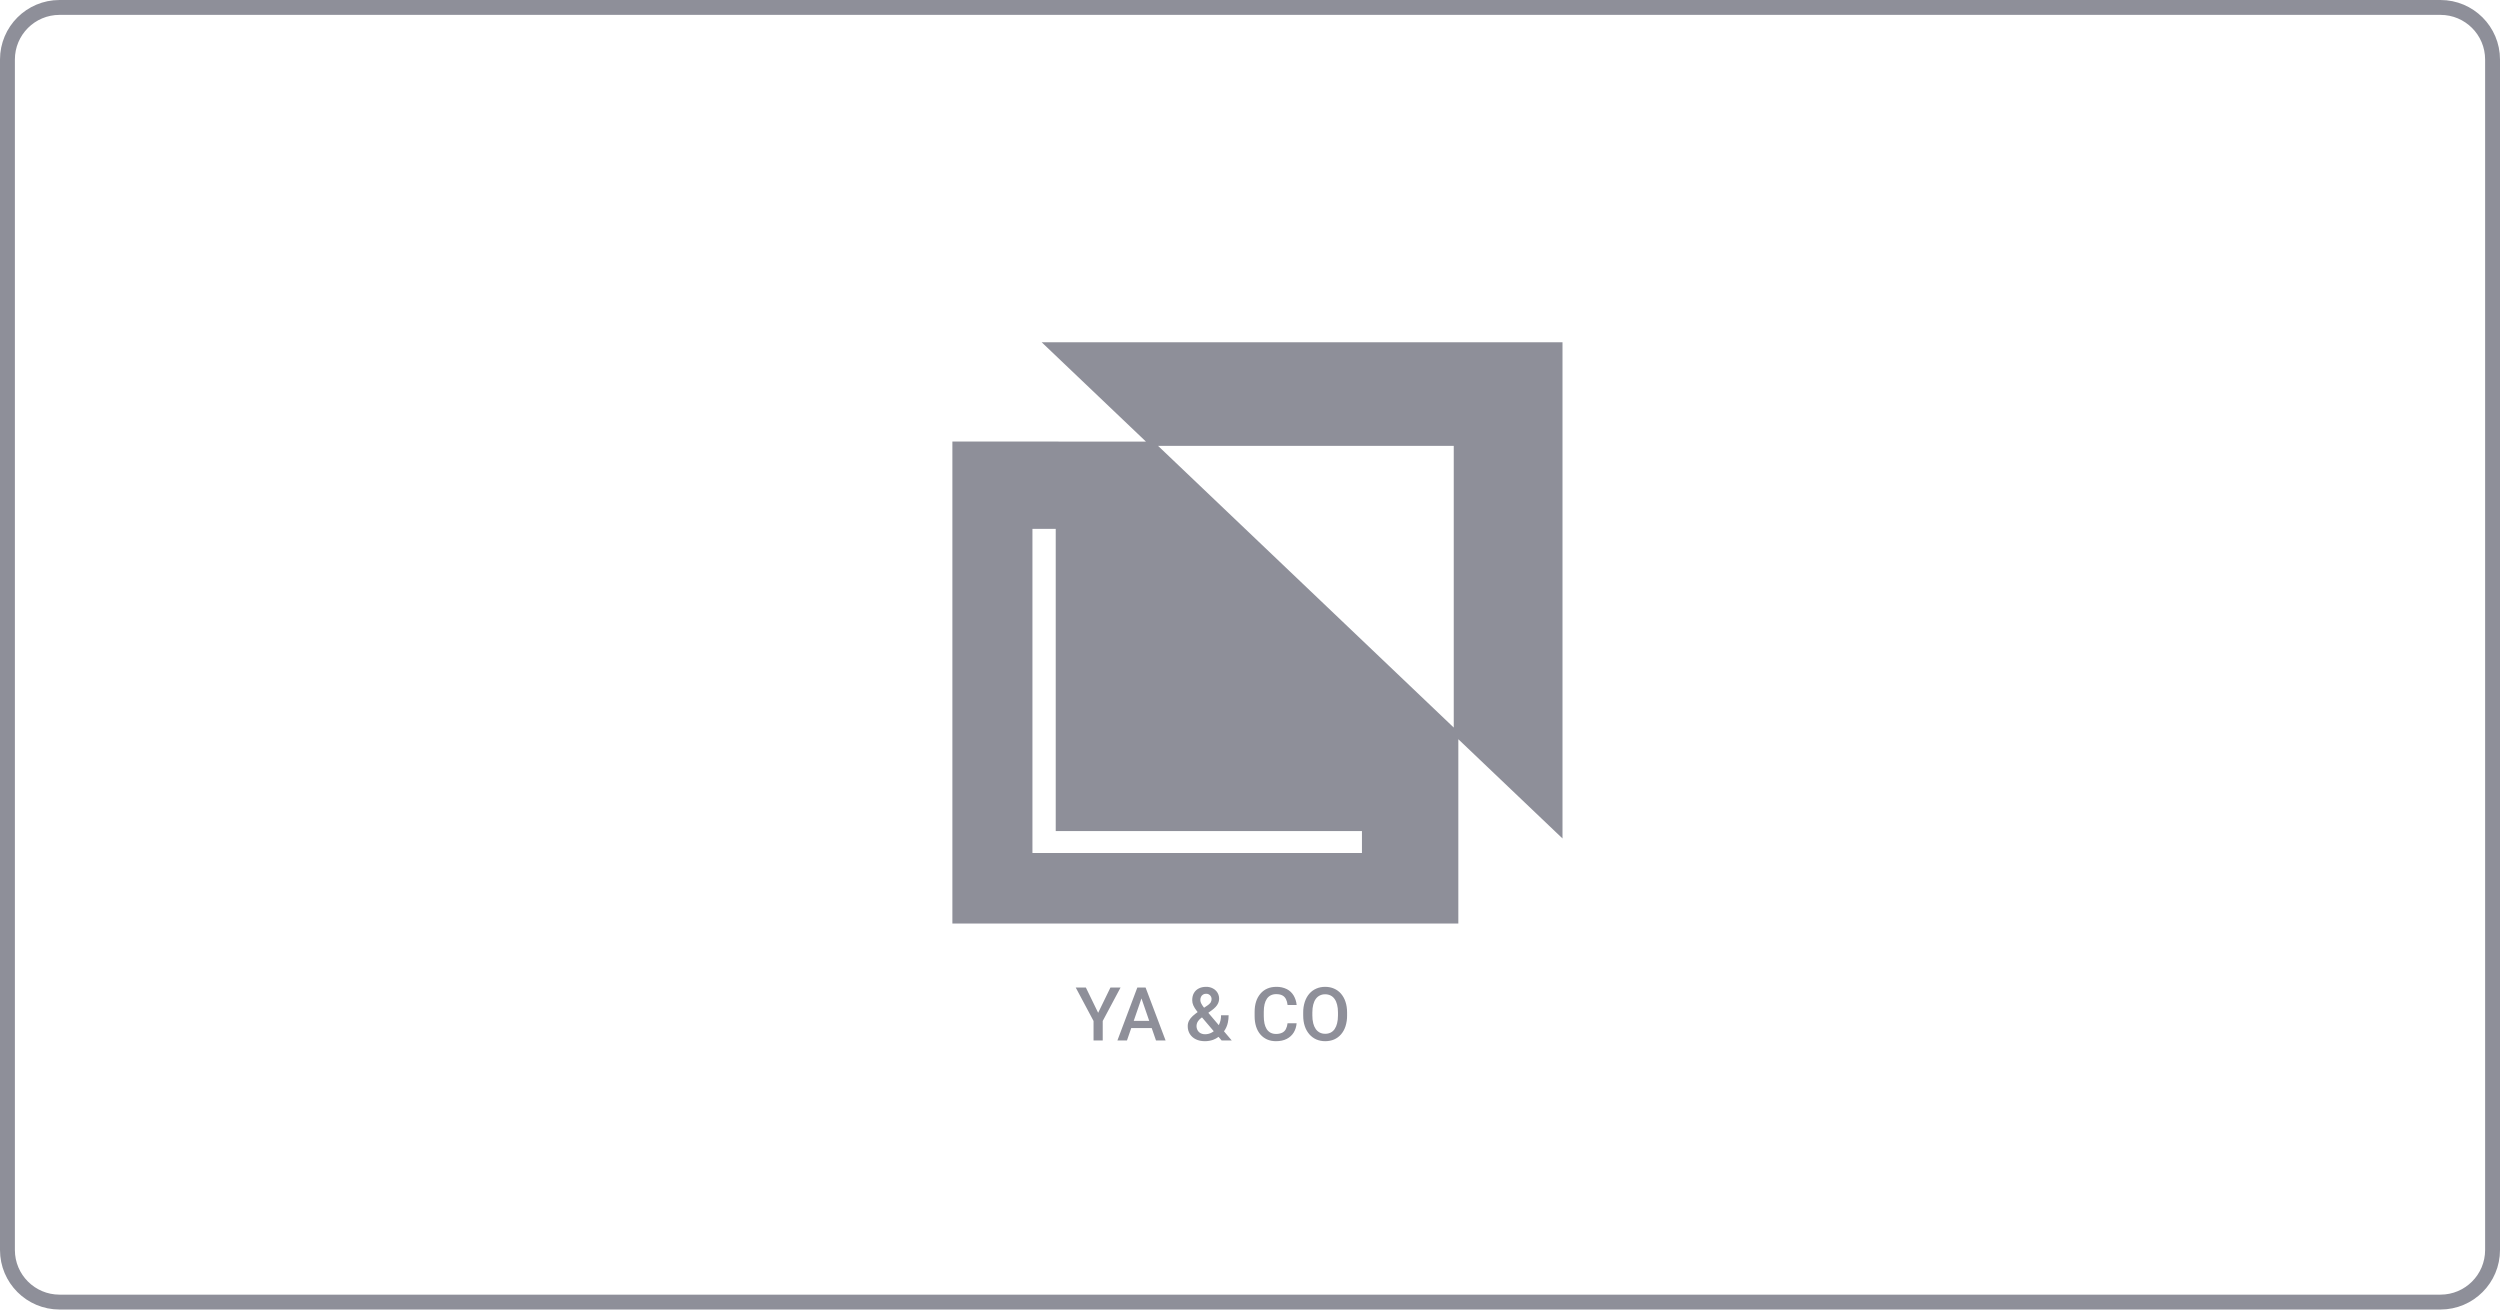
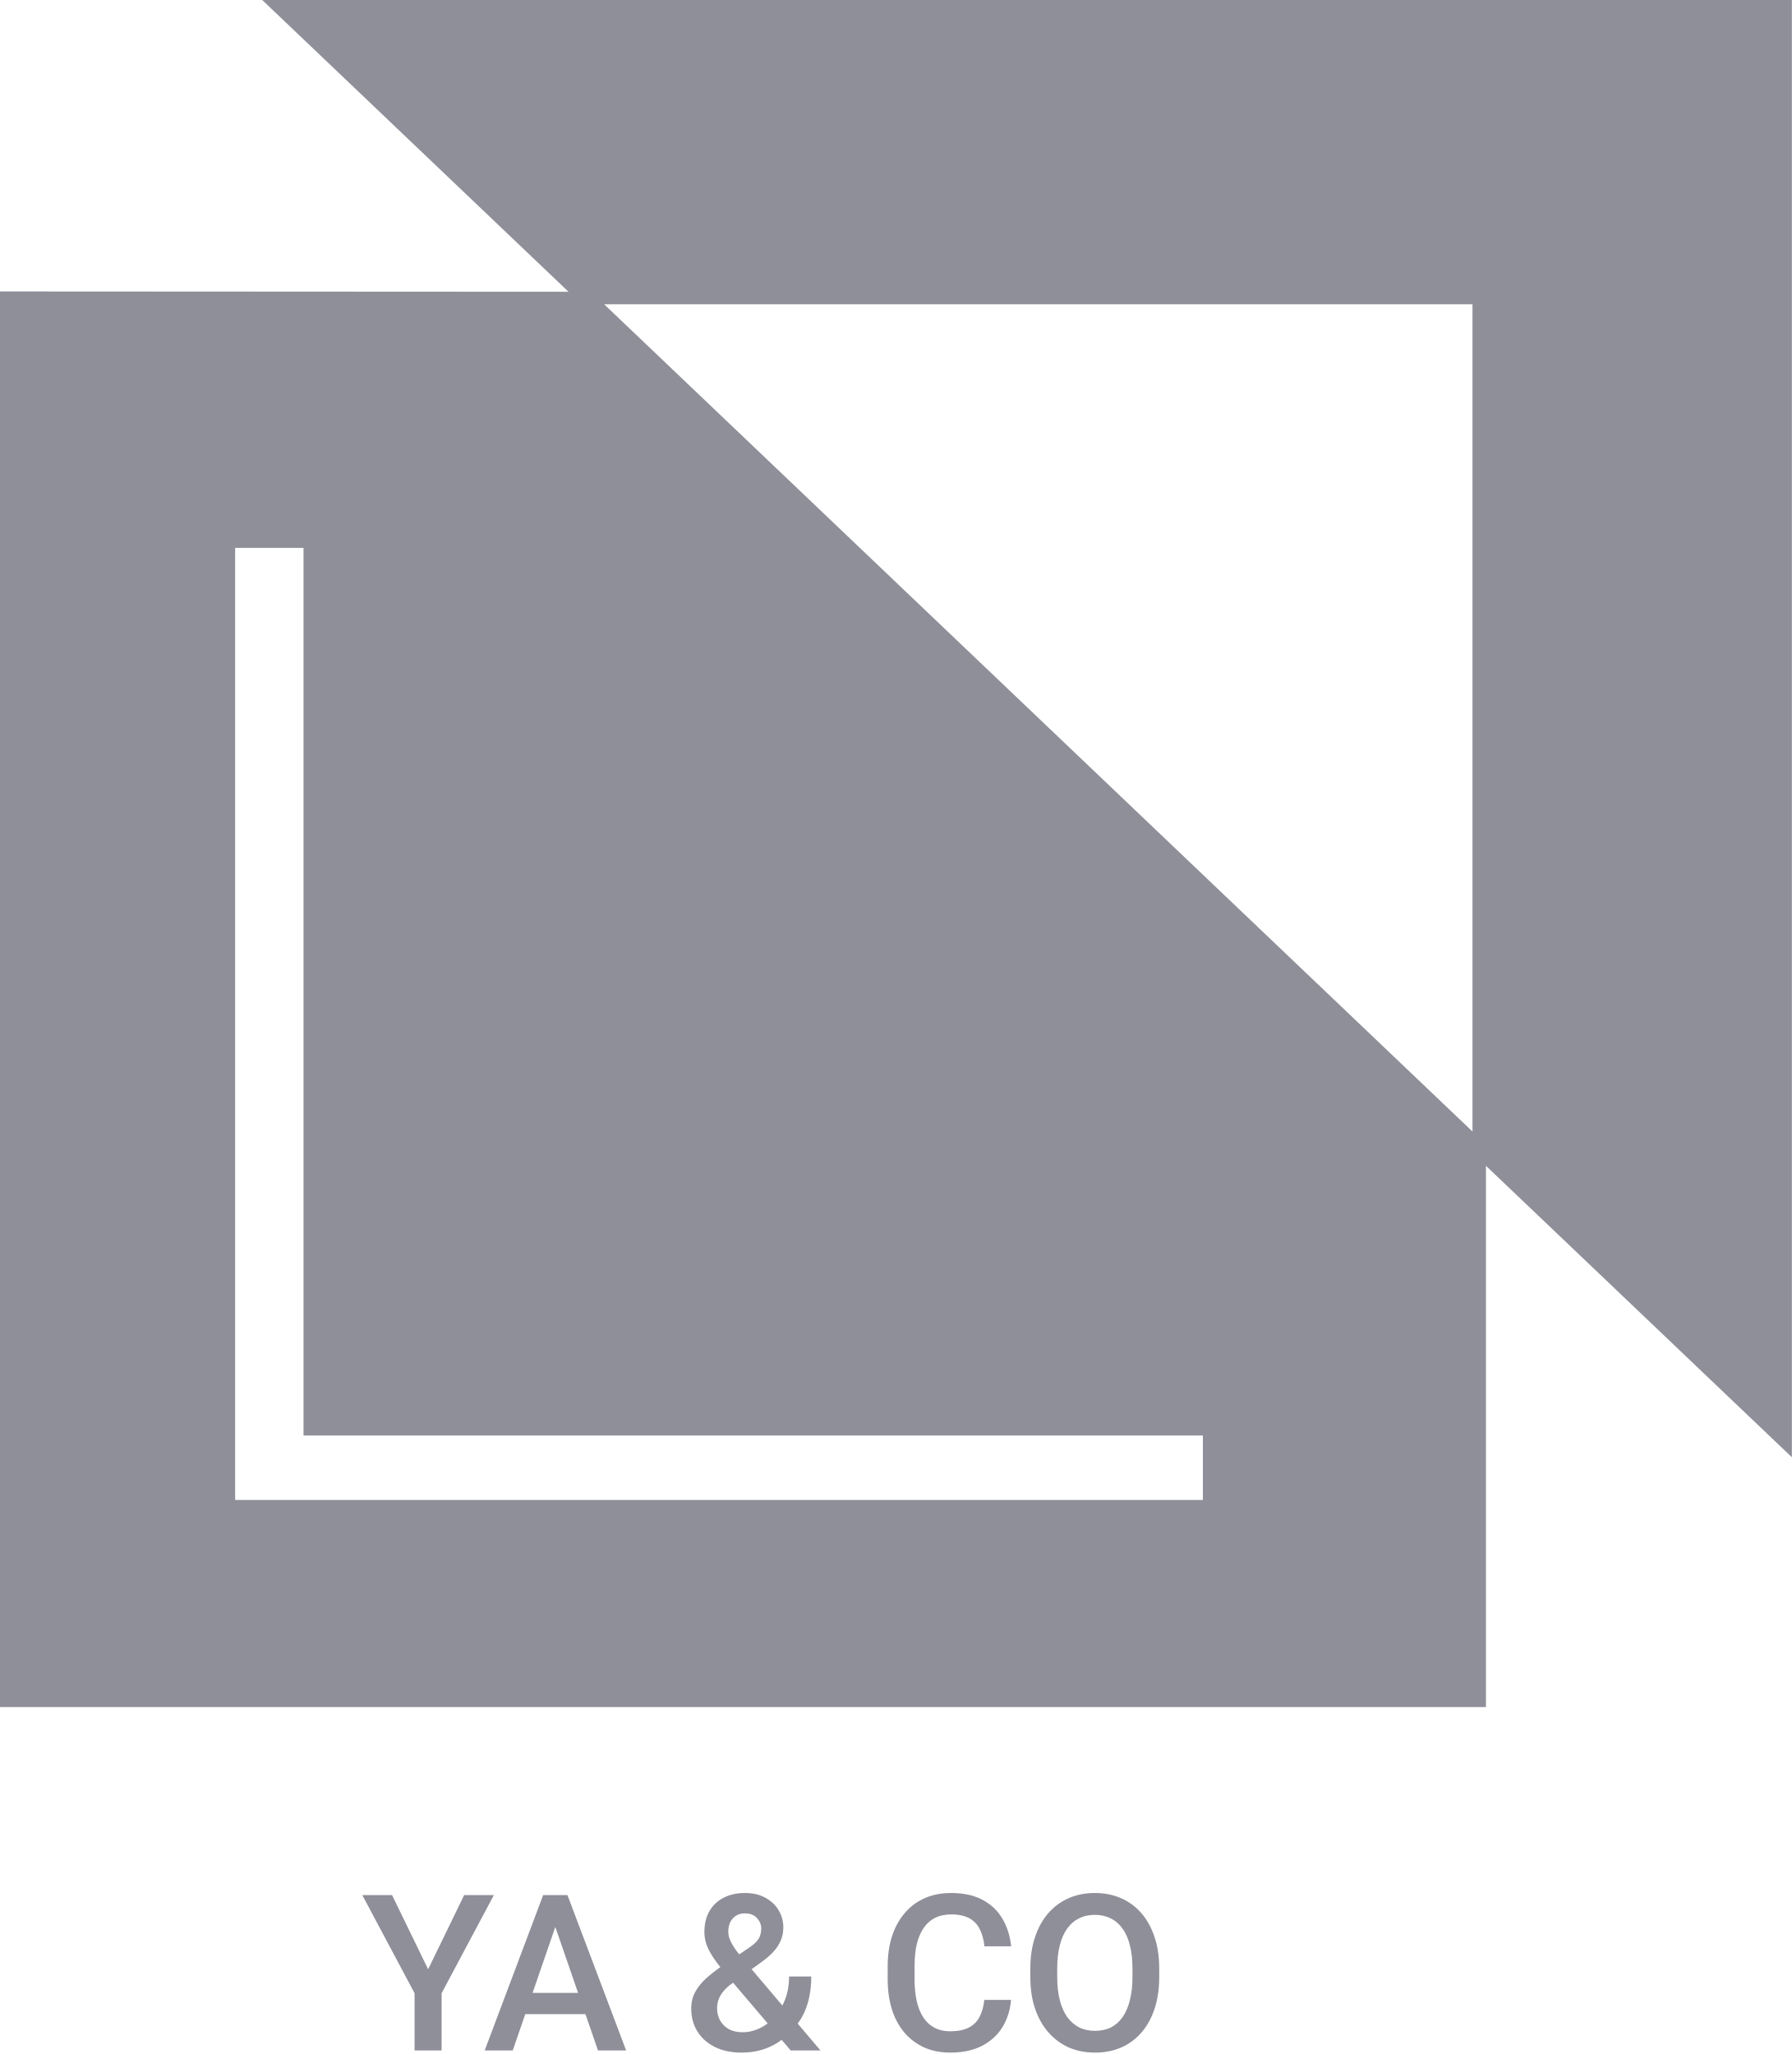
- <svg xmlns="http://www.w3.org/2000/svg" width="168" height="88" fill="none">
-   <rect width="167" height="87" x=".5" y=".5" stroke="#8E8F99" rx="3.5" />
-   <path fill="#8E8F99" fill-rule="evenodd" d="m70 23 7.008 6.676L64 29.67v32.39h34V49.676l7 6.669V23H70Zm27.692 25.892-19.87-18.93h19.87v18.93Zm-6.169 8.43H69.38V35.538h1.565v20.31h20.578v1.476Zm-17.727 10.74-.825-1.698h-.681l1.196 2.246v1.309h.617V68.61l1.197-2.246h-.679l-.825 1.697Zm3.042-1.698h.146l1.343 3.555h-.644l-.288-.832h-1.376l-.287.832h-.642l1.338-3.555h.41Zm-.652 2.237h1.041l-.52-1.508-.52 1.508Zm4.296-.59a9.549 9.549 0 0 1-.077-.099 1.82 1.82 0 0 1-.213-.349.86.86 0 0 1-.075-.352c0-.185.038-.344.114-.478a.77.77 0 0 1 .325-.308c.14-.073.304-.11.49-.11a.94.94 0 0 1 .467.11.766.766 0 0 1 .35.984.896.896 0 0 1-.17.254 1.729 1.729 0 0 1-.248.218l-.247.18.704.83a1.407 1.407 0 0 0 .153-.664h.508c0 .173-.017.336-.051.49a1.523 1.523 0 0 1-.26.587l.52.615h-.68l-.207-.243a1.384 1.384 0 0 1-.365.2 1.624 1.624 0 0 1-.551.092c-.236 0-.44-.043-.613-.13a.97.97 0 0 1-.4-.356.975.975 0 0 1-.14-.52.77.77 0 0 1 .09-.38c.061-.111.143-.214.247-.308.096-.088.206-.175.33-.262Zm.292.358-.074.053a.914.914 0 0 0-.193.203.59.59 0 0 0-.034.6.515.515 0 0 0 .198.203.65.65 0 0 0 .32.073.91.91 0 0 0 .393-.09 1.06 1.06 0 0 0 .18-.112l-.79-.93Zm.14-.65.218-.146a.791.791 0 0 0 .22-.2.444.444 0 0 0 .066-.25.354.354 0 0 0-.374-.342.362.362 0 0 0-.339.21.502.502 0 0 0 .015.435c.037.077.088.157.154.242l.04.052Zm6.22 1.043h-.611a1.108 1.108 0 0 1-.112.393.554.554 0 0 1-.247.242.925.925 0 0 1-.422.083.748.748 0 0 1-.369-.086.707.707 0 0 1-.254-.242 1.192 1.192 0 0 1-.146-.373 2.365 2.365 0 0 1-.047-.488v-.3c0-.19.017-.357.052-.504.035-.148.088-.272.158-.373a.69.69 0 0 1 .261-.23.809.809 0 0 1 .367-.078c.17 0 .309.03.415.088.105.057.185.14.239.25.055.108.091.24.107.392h.61a1.53 1.53 0 0 0-.2-.632 1.128 1.128 0 0 0-.454-.432 1.509 1.509 0 0 0-.717-.156c-.223 0-.424.039-.603.117-.178.078-.33.19-.457.34a1.532 1.532 0 0 0-.293.529c-.067.206-.1.438-.1.693v.296c0 .255.033.486.098.693.066.207.162.383.288.53.125.145.276.257.451.337.176.078.374.117.594.117.286 0 .53-.052.73-.156.2-.105.355-.247.466-.428.11-.182.176-.39.195-.622Zm3.39-.523v-.195c0-.269-.035-.509-.107-.72a1.56 1.56 0 0 0-.3-.545 1.277 1.277 0 0 0-.467-.344c-.18-.08-.38-.12-.6-.12-.218 0-.418.04-.598.12-.18.078-.335.193-.467.344-.13.15-.23.332-.302.545a2.241 2.241 0 0 0-.108.72v.195c0 .269.036.51.108.723a1.6 1.6 0 0 0 .307.544c.132.15.288.265.467.345.18.078.38.117.598.117.22 0 .42-.04.6-.117.18-.08.336-.195.464-.345.13-.15.23-.33.3-.544a2.31 2.31 0 0 0 .105-.723Zm-.612-.2v.2c0 .199-.02.375-.059.528a1.159 1.159 0 0 1-.166.388.73.73 0 0 1-.269.237.813.813 0 0 1-.363.078.807.807 0 0 1-.362-.078.772.772 0 0 1-.273-.237 1.167 1.167 0 0 1-.171-.388 2.144 2.144 0 0 1-.059-.528v-.2c0-.198.02-.373.059-.525.04-.153.095-.28.169-.383a.728.728 0 0 1 .27-.234.787.787 0 0 1 .362-.081c.135 0 .256.027.364.08.107.053.197.13.27.235.075.103.132.23.169.383.04.152.059.327.059.525Z" clip-rule="evenodd" />
+ <svg xmlns="http://www.w3.org/2000/svg" width="41" height="47" viewBox="0 0 41 47" fill="none">
+   <path fill-rule="evenodd" clip-rule="evenodd" d="M6 0L13.008 6.676L0 6.669V39.061H34V26.676L41 33.345V0H6ZM33.692 25.892L13.823 6.962H33.692V25.892ZM27.523 34.323H5.38V12.537H6.945V32.847H27.523V34.323ZM9.796 45.061L8.971 43.364H8.29L9.486 45.61V46.919H10.104V45.61L11.3 43.364H10.621L9.796 45.061ZM12.838 43.364H12.984L14.327 46.919H13.683L13.395 46.087H12.019L11.732 46.919H11.09L12.428 43.364H12.572H12.838ZM12.186 45.601H13.227L12.706 44.093L12.186 45.601ZM16.482 45.012C16.455 44.978 16.43 44.944 16.405 44.912C16.314 44.792 16.243 44.675 16.192 44.563C16.142 44.449 16.117 44.332 16.117 44.212C16.117 44.026 16.155 43.867 16.231 43.733C16.308 43.599 16.416 43.497 16.556 43.425C16.696 43.352 16.86 43.316 17.047 43.316C17.227 43.316 17.383 43.352 17.513 43.425C17.645 43.497 17.746 43.592 17.816 43.711C17.887 43.83 17.923 43.96 17.923 44.102C17.923 44.214 17.903 44.316 17.862 44.409C17.822 44.502 17.765 44.587 17.694 44.663C17.622 44.74 17.539 44.812 17.445 44.88L17.198 45.06L17.902 45.891C17.925 45.845 17.946 45.797 17.965 45.747C18.025 45.591 18.055 45.418 18.055 45.227H18.563C18.563 45.4 18.546 45.563 18.512 45.718C18.479 45.873 18.426 46.016 18.353 46.148C18.323 46.202 18.29 46.255 18.252 46.304L18.773 46.919H18.092L17.885 46.676C17.773 46.761 17.652 46.827 17.52 46.875C17.348 46.937 17.164 46.968 16.969 46.968C16.733 46.968 16.529 46.925 16.356 46.839C16.183 46.752 16.05 46.633 15.956 46.482C15.863 46.331 15.816 46.157 15.816 45.962C15.816 45.817 15.847 45.69 15.907 45.581C15.967 45.471 16.049 45.368 16.153 45.273C16.25 45.186 16.359 45.099 16.482 45.012ZM16.774 45.369L16.7 45.422C16.614 45.492 16.55 45.56 16.507 45.625C16.467 45.689 16.44 45.747 16.427 45.801C16.414 45.855 16.407 45.902 16.407 45.943C16.407 46.047 16.429 46.141 16.473 46.226C16.519 46.31 16.585 46.378 16.671 46.428C16.759 46.477 16.865 46.502 16.991 46.502C17.126 46.502 17.257 46.471 17.384 46.411C17.447 46.38 17.508 46.343 17.565 46.299L16.774 45.369ZM16.914 44.72L17.132 44.573C17.235 44.505 17.308 44.438 17.352 44.373C17.396 44.306 17.418 44.223 17.418 44.124C17.418 44.039 17.385 43.961 17.32 43.889C17.255 43.818 17.163 43.782 17.044 43.782C16.961 43.782 16.891 43.801 16.834 43.84C16.777 43.878 16.734 43.928 16.705 43.992C16.677 44.054 16.664 44.123 16.664 44.199C16.664 44.273 16.682 44.348 16.72 44.426C16.757 44.503 16.808 44.583 16.873 44.668C16.887 44.685 16.9 44.702 16.914 44.72ZM23.133 45.762H22.523C22.505 45.916 22.468 46.047 22.411 46.155C22.355 46.261 22.273 46.341 22.164 46.397C22.057 46.452 21.916 46.48 21.742 46.48C21.599 46.48 21.476 46.451 21.373 46.394C21.27 46.337 21.186 46.257 21.119 46.152C21.054 46.048 21.005 45.924 20.973 45.779C20.942 45.632 20.926 45.47 20.926 45.291V44.99C20.926 44.801 20.943 44.634 20.977 44.487C21.013 44.339 21.066 44.215 21.136 44.114C21.206 44.013 21.293 43.936 21.398 43.884C21.502 43.832 21.624 43.806 21.764 43.806C21.935 43.806 22.073 43.836 22.179 43.894C22.285 43.951 22.364 44.034 22.418 44.143C22.473 44.252 22.509 44.383 22.525 44.536H23.136C23.111 44.299 23.045 44.088 22.936 43.904C22.828 43.72 22.677 43.576 22.481 43.472C22.286 43.368 22.047 43.316 21.764 43.316C21.541 43.316 21.34 43.355 21.161 43.433C20.983 43.511 20.831 43.624 20.704 43.772C20.577 43.919 20.48 44.095 20.411 44.302C20.344 44.508 20.311 44.74 20.311 44.995V45.291C20.311 45.546 20.344 45.777 20.409 45.984C20.475 46.191 20.572 46.367 20.697 46.514C20.822 46.659 20.973 46.771 21.148 46.851C21.324 46.929 21.522 46.968 21.742 46.968C22.028 46.968 22.271 46.916 22.472 46.812C22.672 46.707 22.827 46.565 22.938 46.384C23.049 46.202 23.114 45.995 23.133 45.762ZM26.524 45.239V45.044C26.524 44.776 26.489 44.535 26.417 44.324C26.347 44.111 26.247 43.929 26.117 43.779C25.986 43.628 25.831 43.513 25.65 43.435C25.47 43.355 25.27 43.316 25.05 43.316C24.832 43.316 24.632 43.355 24.452 43.435C24.273 43.513 24.117 43.628 23.985 43.779C23.855 43.929 23.754 44.111 23.683 44.324C23.611 44.535 23.575 44.776 23.575 45.044V45.239C23.575 45.508 23.611 45.749 23.683 45.962C23.756 46.175 23.858 46.357 23.99 46.506C24.122 46.656 24.277 46.771 24.456 46.851C24.637 46.929 24.837 46.968 25.055 46.968C25.274 46.968 25.475 46.929 25.655 46.851C25.836 46.771 25.991 46.656 26.119 46.506C26.249 46.357 26.349 46.175 26.419 45.962C26.489 45.749 26.524 45.508 26.524 45.239ZM25.912 45.039V45.239C25.912 45.438 25.892 45.614 25.853 45.767C25.816 45.92 25.76 46.049 25.687 46.155C25.614 46.259 25.524 46.338 25.419 46.392C25.313 46.444 25.191 46.47 25.055 46.47C24.92 46.47 24.799 46.444 24.693 46.392C24.588 46.338 24.496 46.259 24.42 46.155C24.345 46.049 24.288 45.92 24.249 45.767C24.21 45.614 24.19 45.438 24.19 45.239V45.039C24.19 44.841 24.21 44.666 24.249 44.514C24.288 44.361 24.344 44.233 24.418 44.131C24.492 44.027 24.583 43.949 24.689 43.897C24.794 43.843 24.915 43.816 25.05 43.816C25.185 43.816 25.306 43.843 25.414 43.897C25.521 43.949 25.611 44.027 25.685 44.131C25.759 44.233 25.816 44.361 25.853 44.514C25.892 44.666 25.912 44.841 25.912 45.039Z" fill="#8E8F99" />
</svg>
